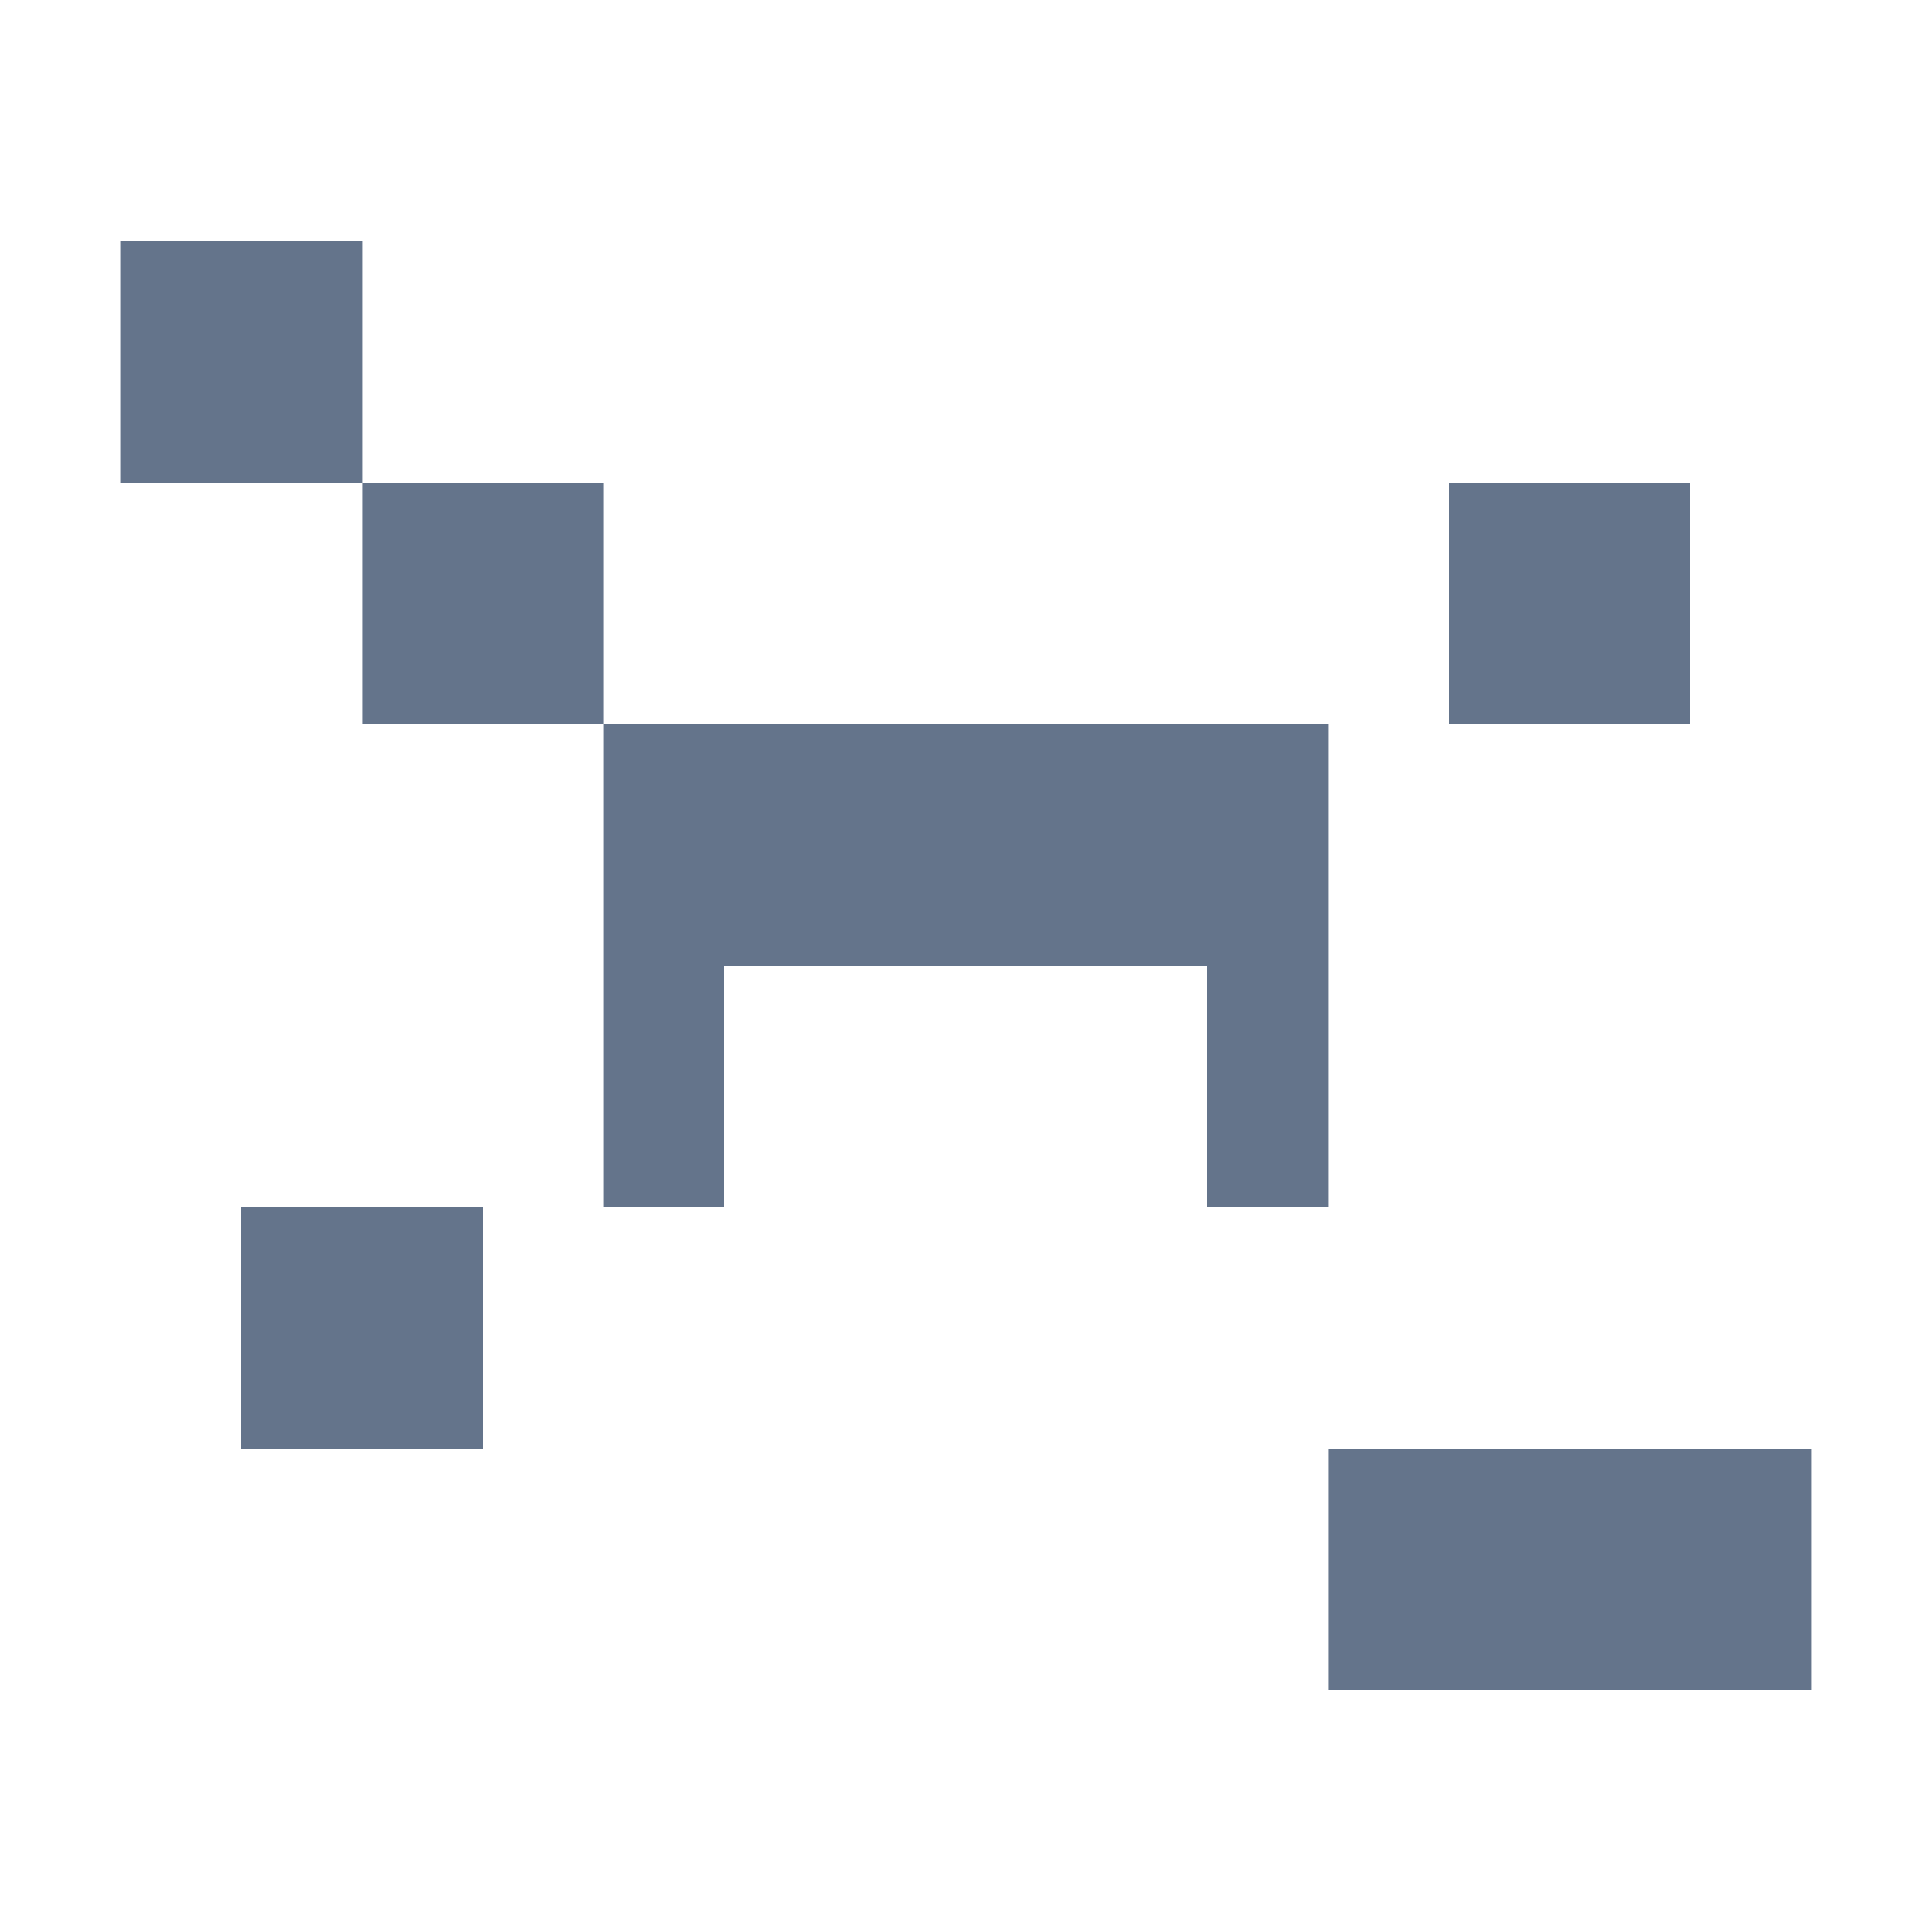
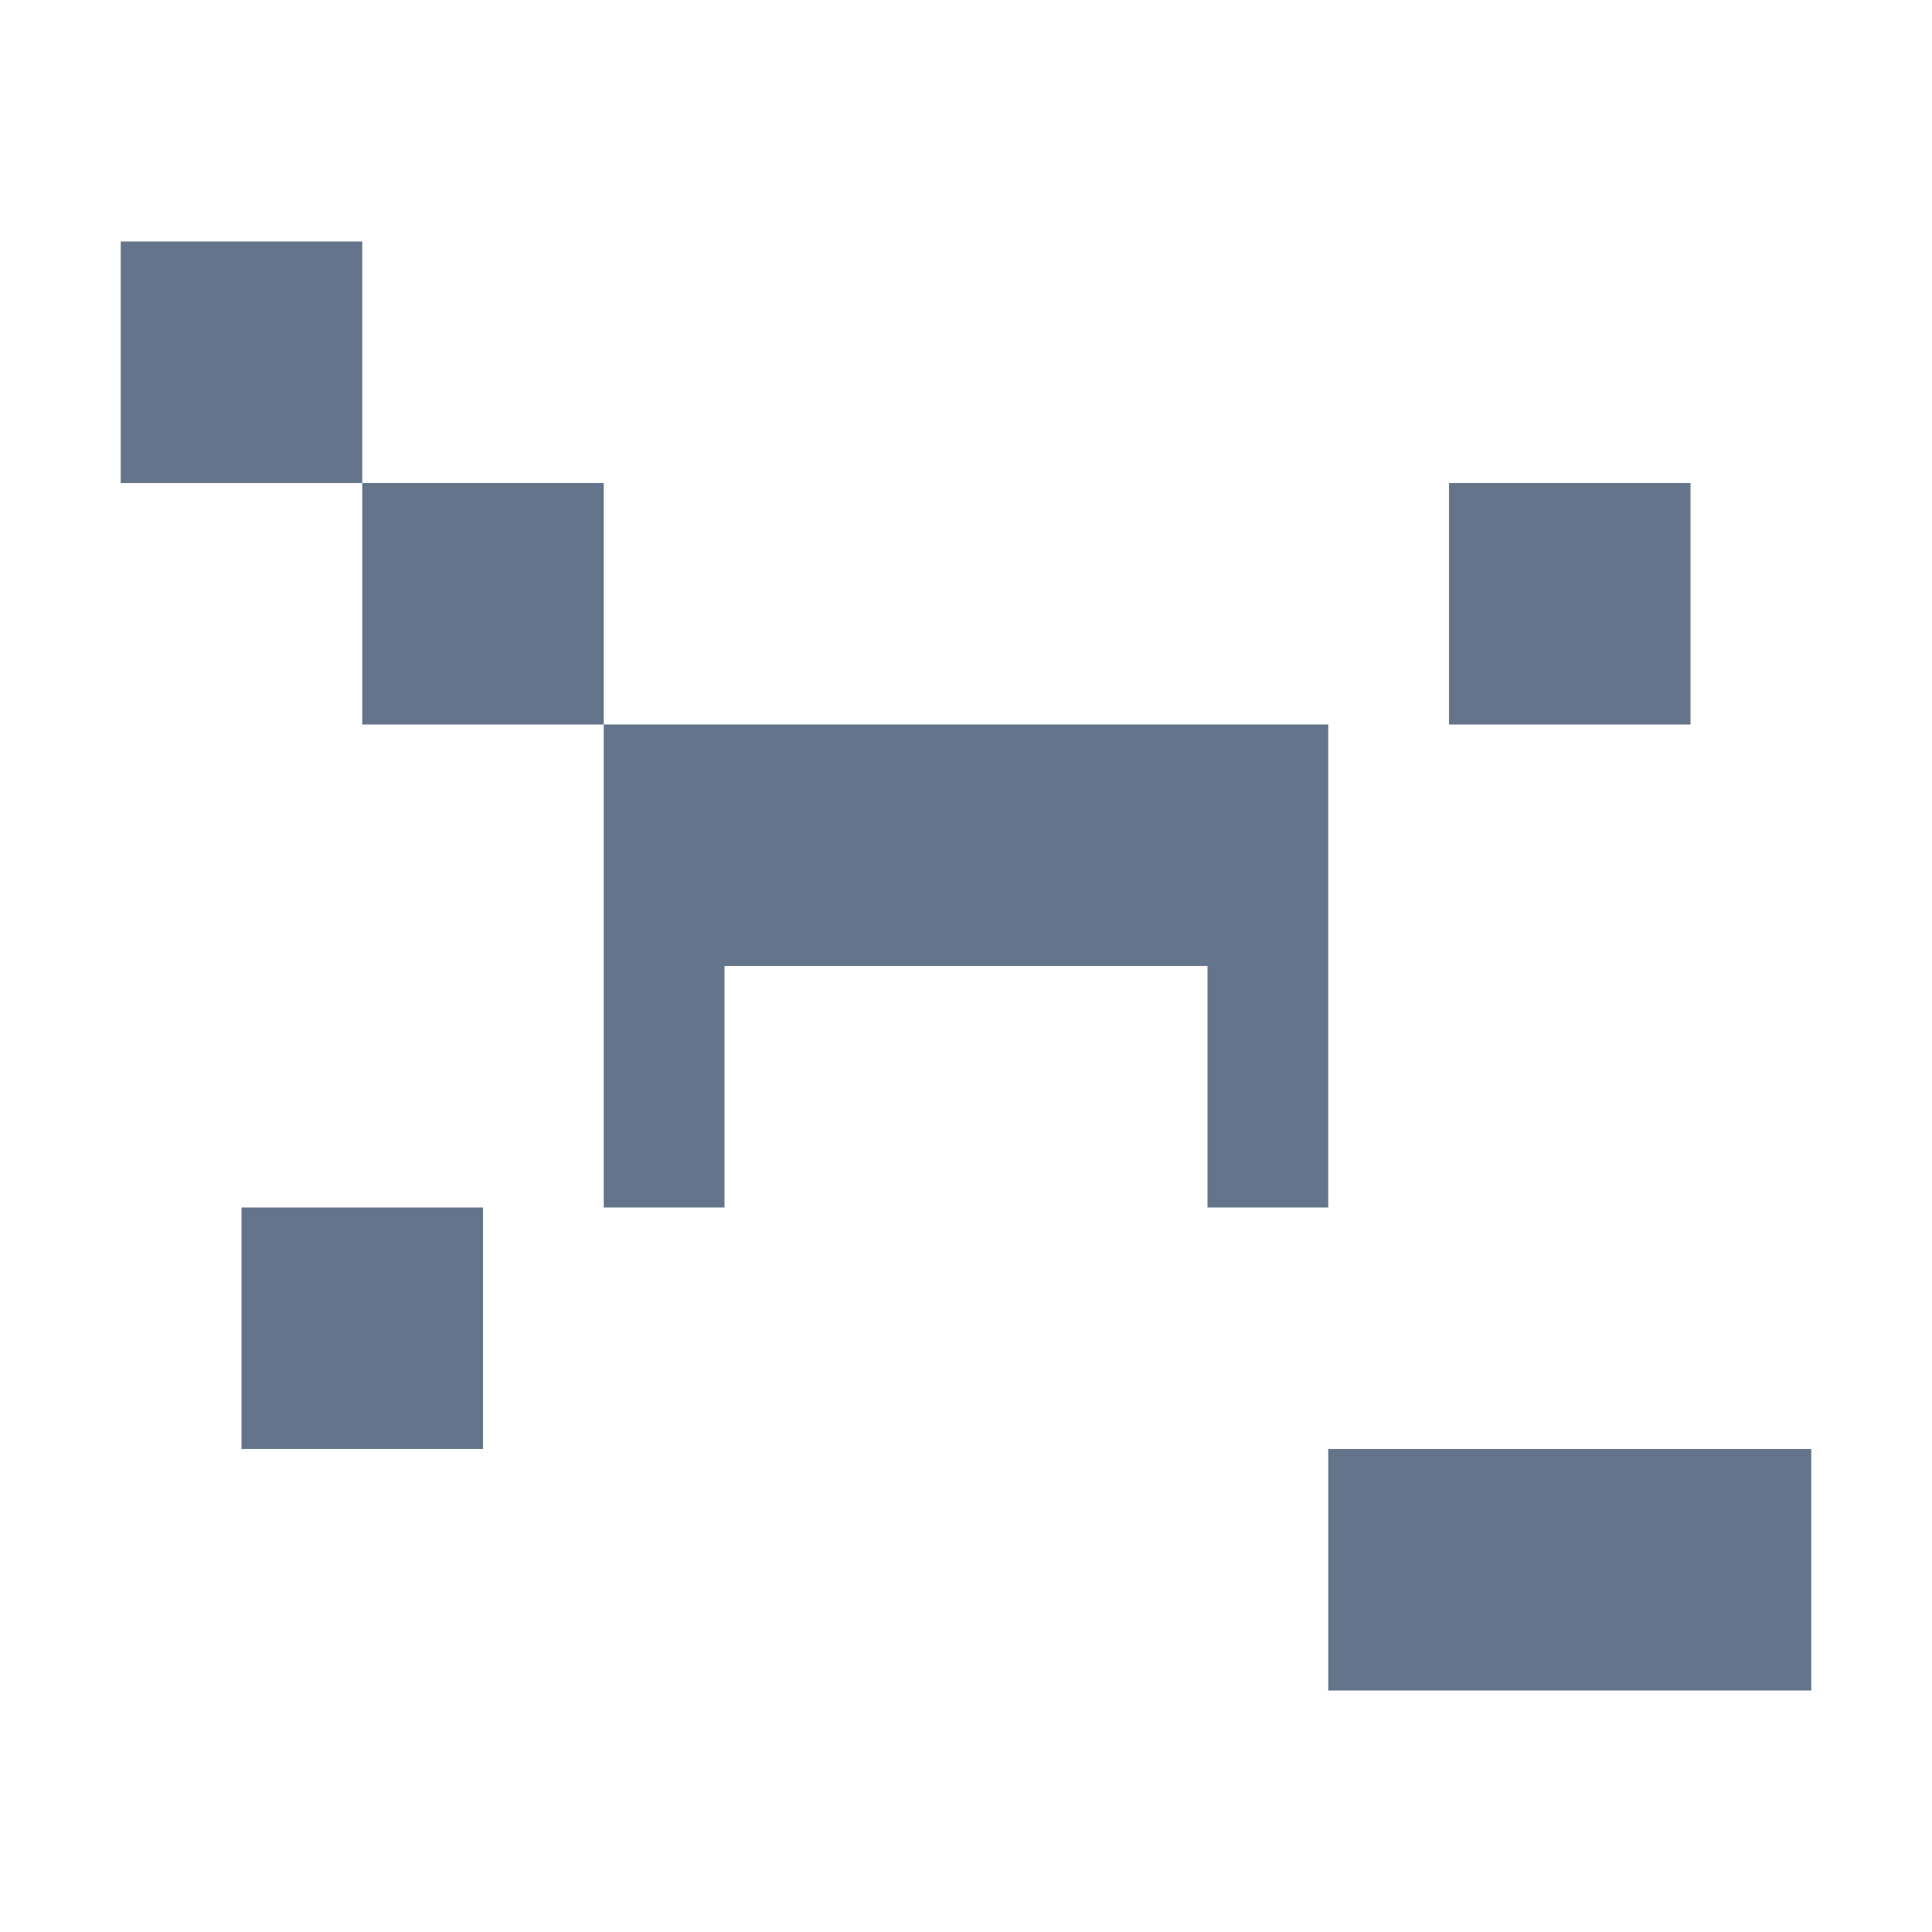
- <svg xmlns="http://www.w3.org/2000/svg" viewBox="0 0 16 16" width="16" height="16" shape-rendering="crispEdges">
+ <svg xmlns="http://www.w3.org/2000/svg" viewBox="0 0 16 16" width="28" height="28">
  <path fill="#64748b" d="M1 2h2v2H1zm12 10h2v2h-2zM3 4h2v2H3zm8 8h2v2h-2zM5 6h6v2H5zm0 2h1v2H5zm5 0h1v2h-1zM2 10h2v2H2zm10-6h2v2h-2z" />
</svg>
